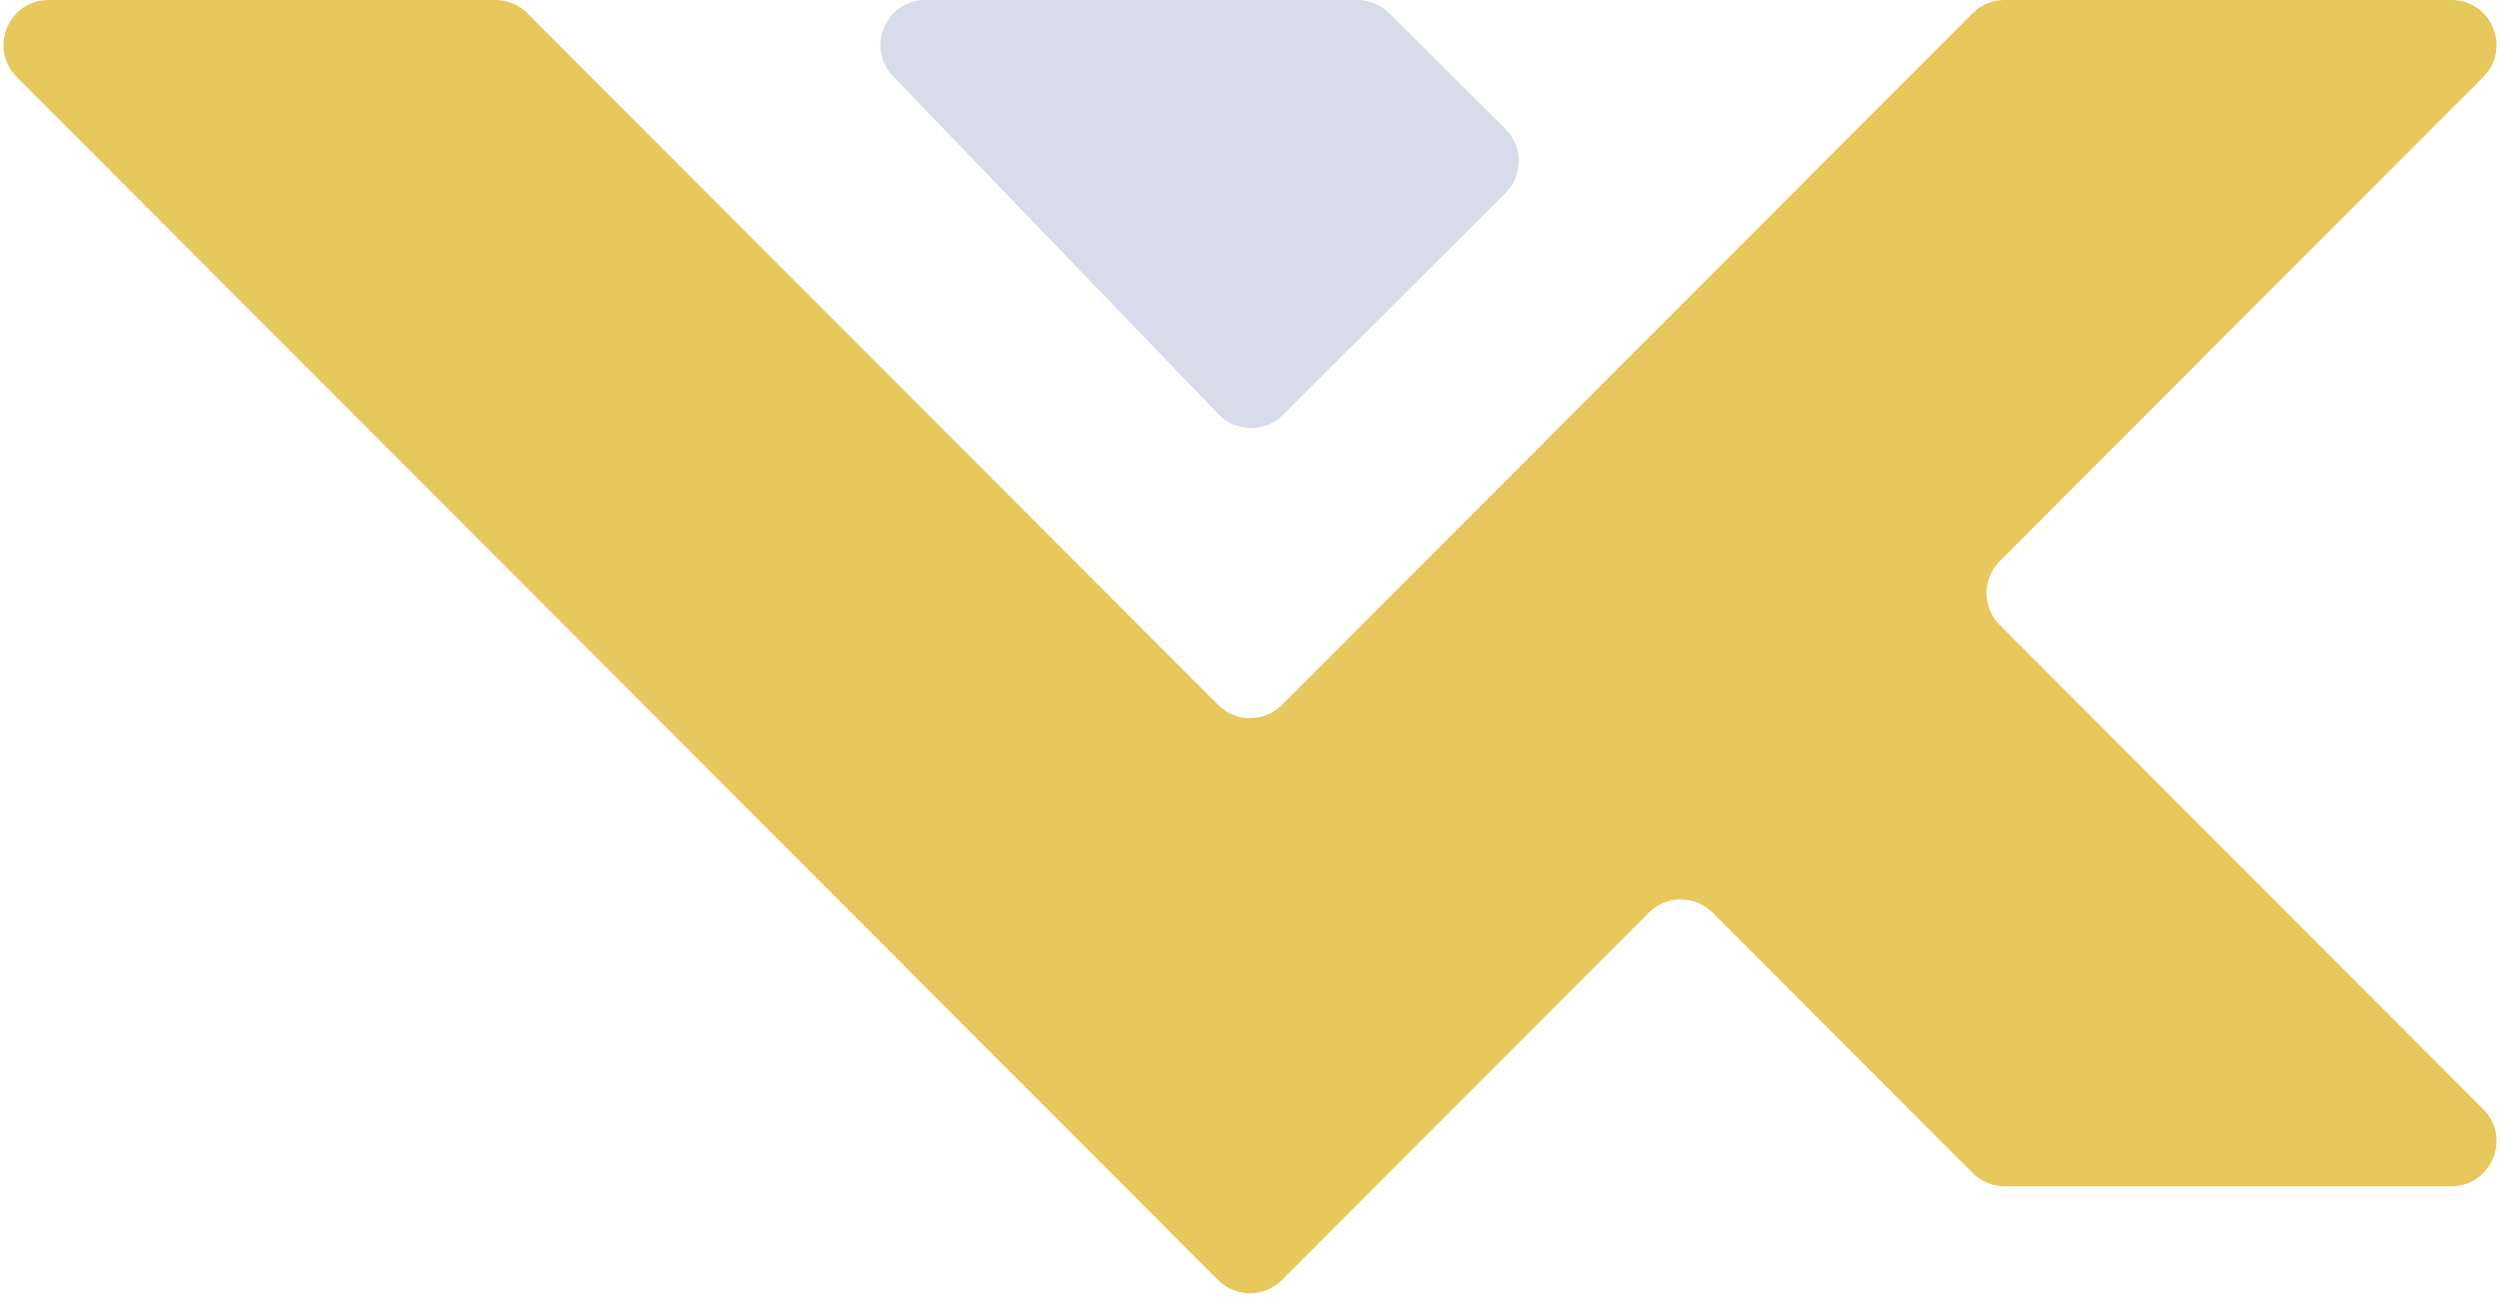
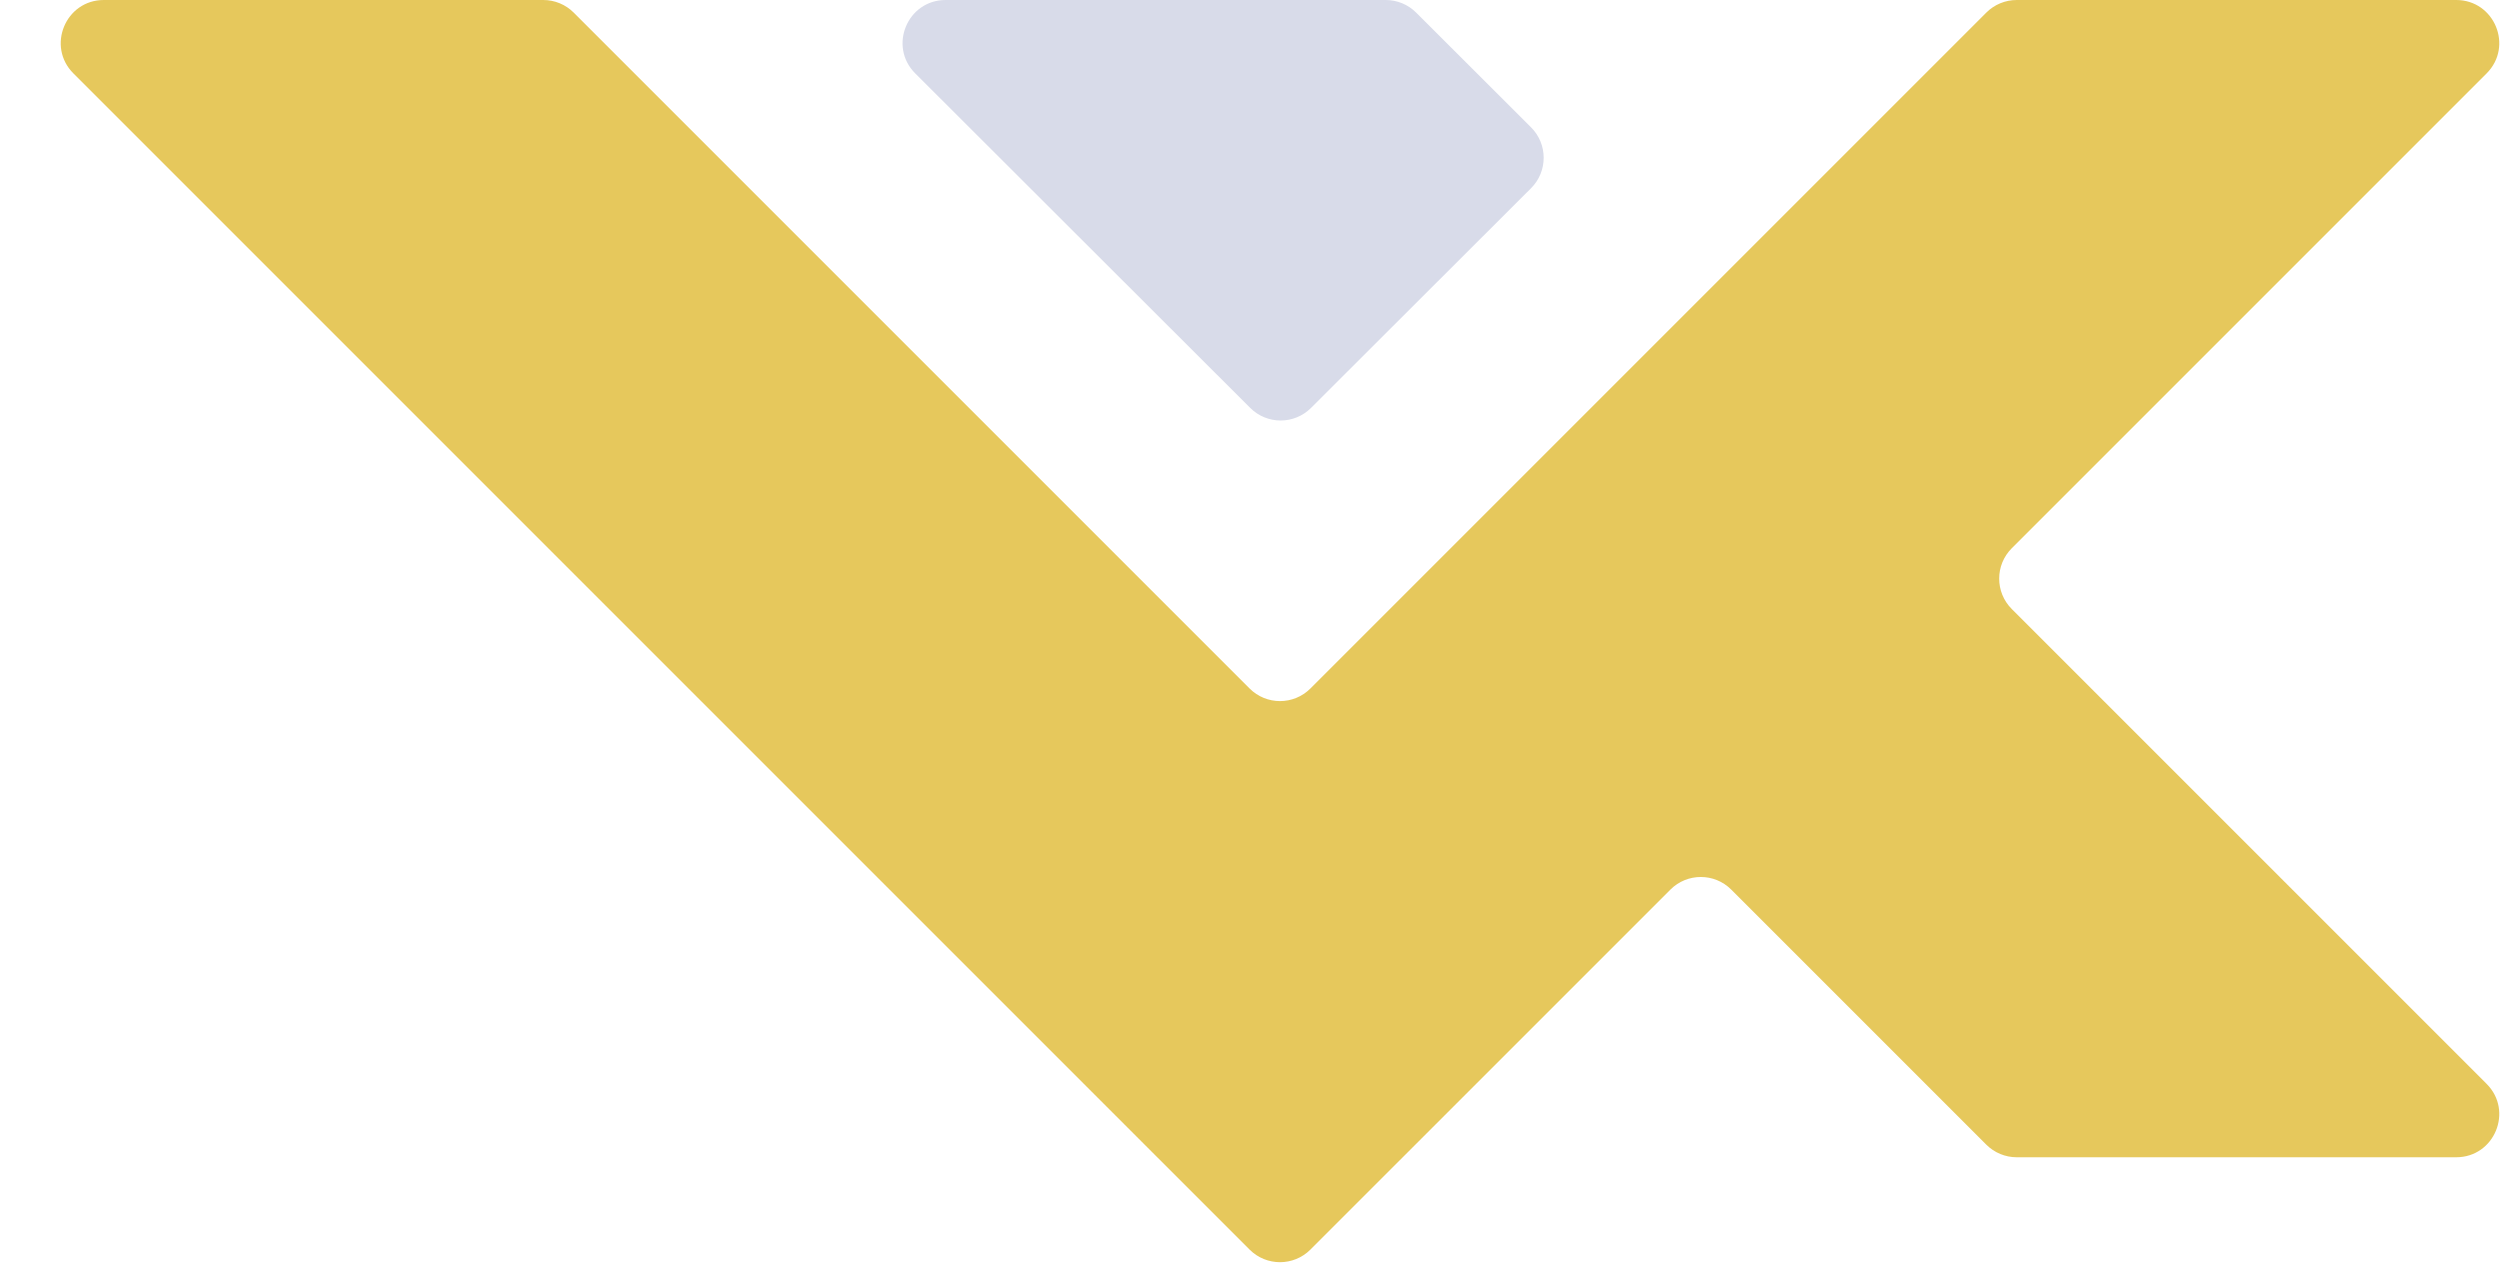
- <svg xmlns="http://www.w3.org/2000/svg" width="665" height="345" viewBox="0 0 665 345" fill="none">
-   <path d="M533.208 0H652.059C662.745 0 668.101 12.917 660.55 20.479L531.926 149.288C527.248 153.973 527.248 161.561 531.926 166.246L660.55 295.055C668.101 302.617 662.745 315.534 652.059 315.534H533.208C530.023 315.534 526.968 314.268 524.717 312.013L455.567 242.764C450.879 238.069 443.272 238.069 438.584 242.764L340.991 340.496C336.304 345.191 328.696 345.191 324.009 340.496L4.45 20.479C-3.101 12.917 2.255 0 12.941 0H131.792C134.977 0 138.032 1.267 140.283 3.521L324.009 187.51C328.696 192.205 336.304 192.205 340.991 187.51L447.075 81.274L524.717 3.521C526.968 1.267 530.023 0 533.208 0Z" fill="#e6c85c" />
-   <path d="M237.573 20.324L324.131 110.206C328.785 115.038 336.496 115.117 341.247 110.381L400.475 51.339C405.179 46.649 405.179 39.031 400.475 34.341L369.537 3.501C367.288 1.259 364.242 0 361.065 0H246.216C235.634 0 230.232 12.702 237.573 20.324Z" fill="#D8DBE9" />
+ <svg xmlns="http://www.w3.org/2000/svg" width="375" height="193" viewBox="0 0 375 193" fill="none">
+   <path d="M302.508 0H368.429C374.175 0 377.053 6.948 372.99 11.011L301.767 82.234C299.248 84.752 299.248 88.837 301.767 91.355L372.99 162.578C377.053 166.642 374.175 173.589 368.429 173.589H302.508C300.797 173.589 299.156 172.909 297.947 171.7L259.685 133.438C257.166 130.919 253.082 130.919 250.563 133.438L196.561 187.439C194.042 189.958 189.959 189.958 187.44 187.439L11.011 11.011C6.948 6.948 9.826 0 15.572 0H81.493C83.204 0 84.845 0.68 86.054 1.889L187.44 103.275C189.959 105.794 194.042 105.794 196.561 103.275L255.124 44.712L297.947 1.889C299.156 0.68 300.797 0 302.508 0Z" fill="#E6C85C" />
+   <path d="M137.288 11.014L187.537 61.19C190.055 63.705 194.134 63.705 196.652 61.19L229.66 28.231C232.183 25.711 232.183 21.622 229.66 19.103L212.418 1.886C211.208 0.678 209.569 0 207.86 0H141.845C136.097 0 133.22 6.952 137.288 11.014Z" fill="#D8DBE9" />
</svg>
